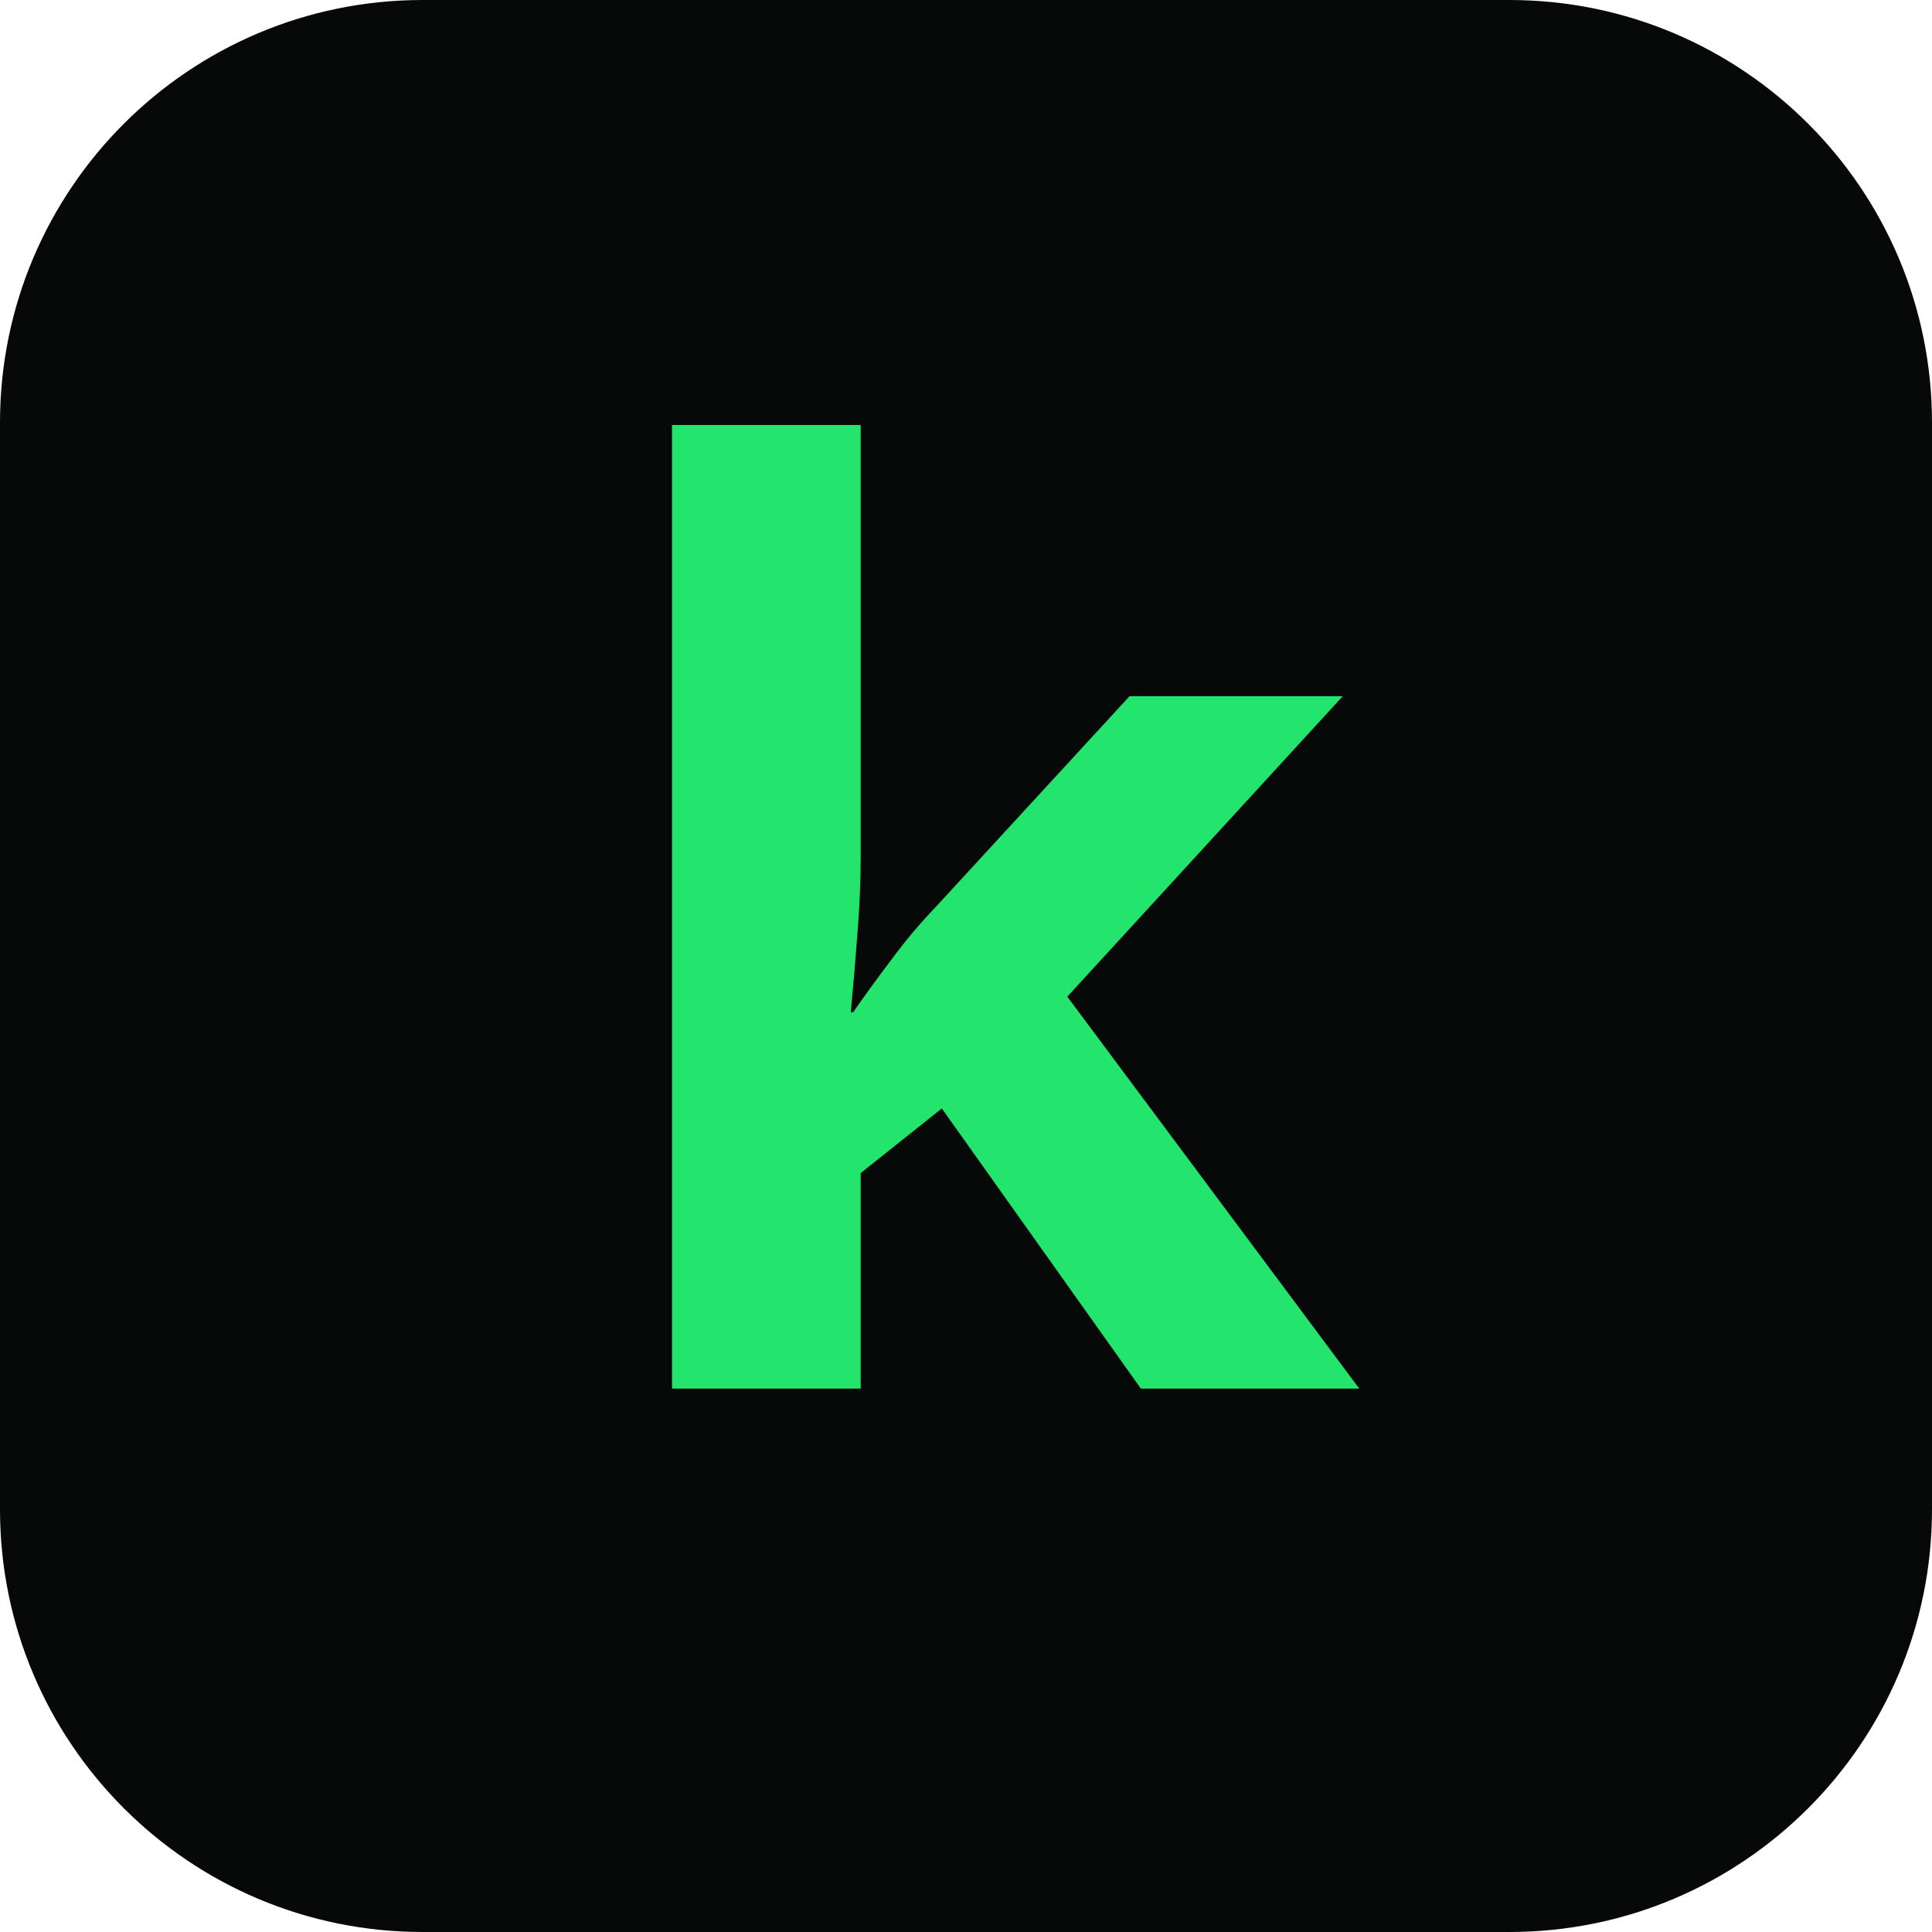
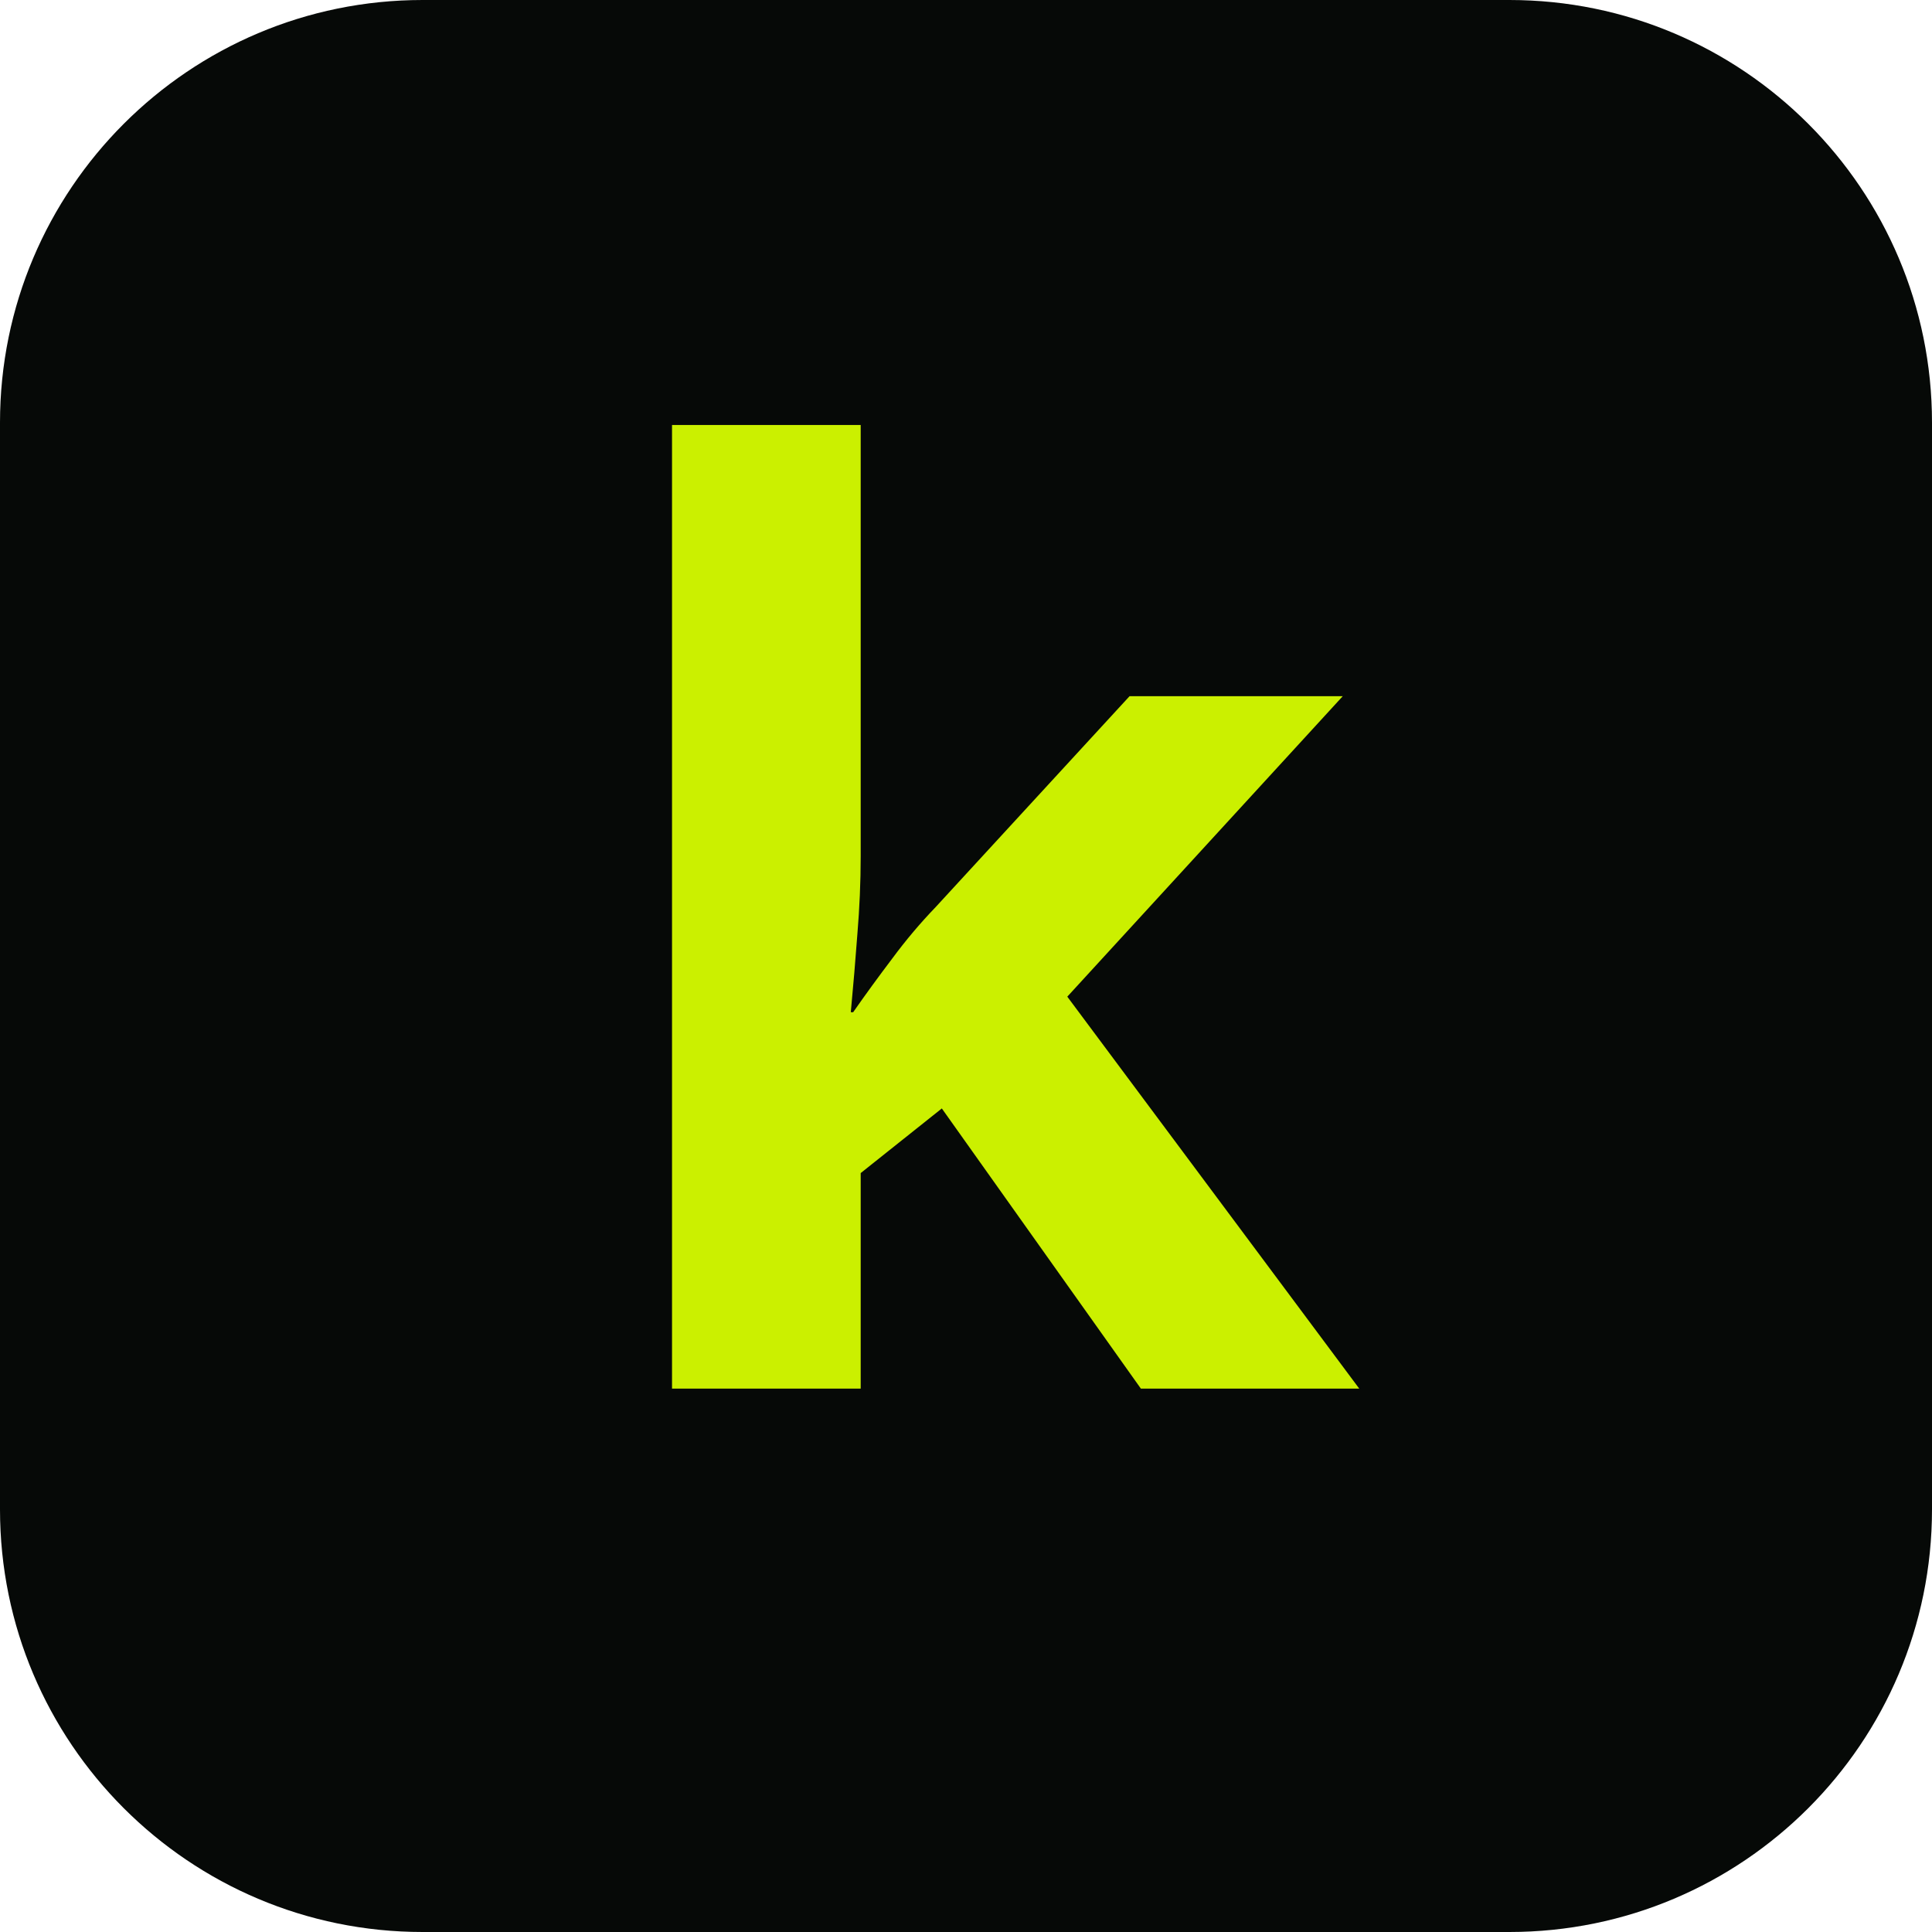
<svg xmlns="http://www.w3.org/2000/svg" viewBox="0 0 64 64">
  <rect width="64" height="64" rx="14" fill="#060907" />
-   <text x="32" y="46" text-anchor="middle" font-family="Quicksand, Verdana, sans-serif" font-weight="700" font-size="42" fill="#23E56D">k</text>
+   <text x="32" y="46" text-anchor="middle" font-family="Quicksand, Verdana, sans-serif" font-weight="700" font-size="42" fill="#CBF000">k</text>
</svg>
